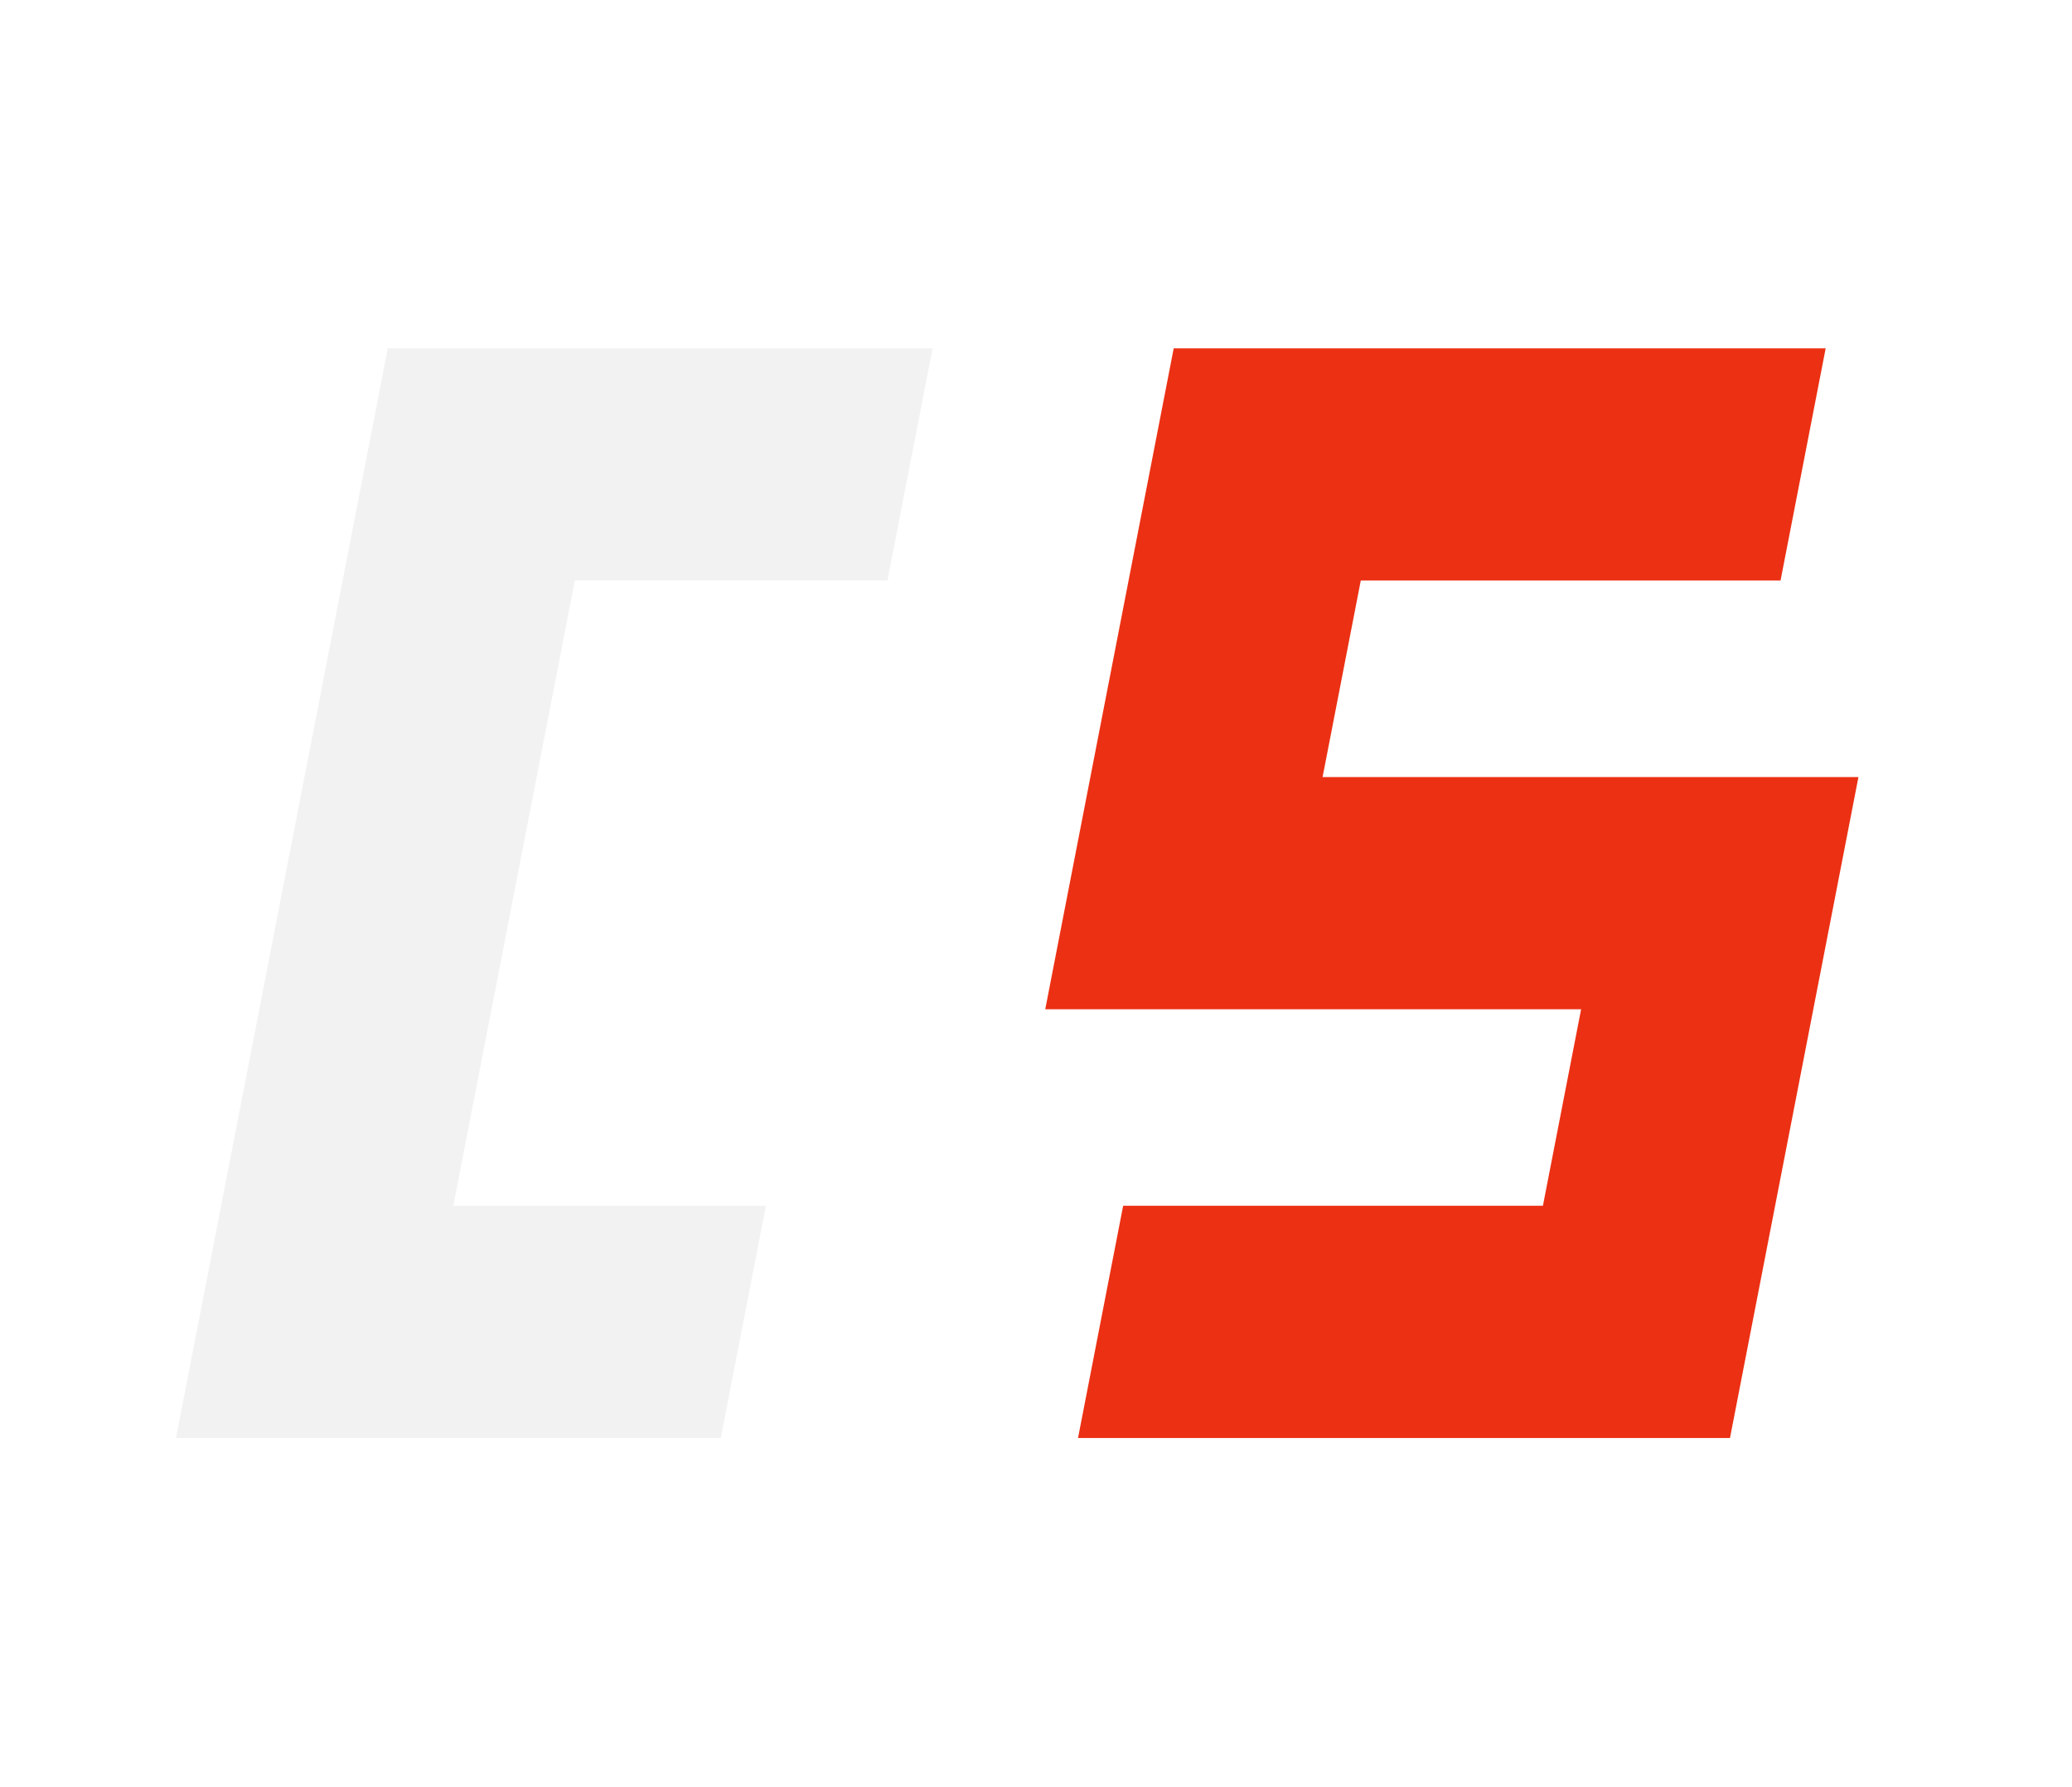
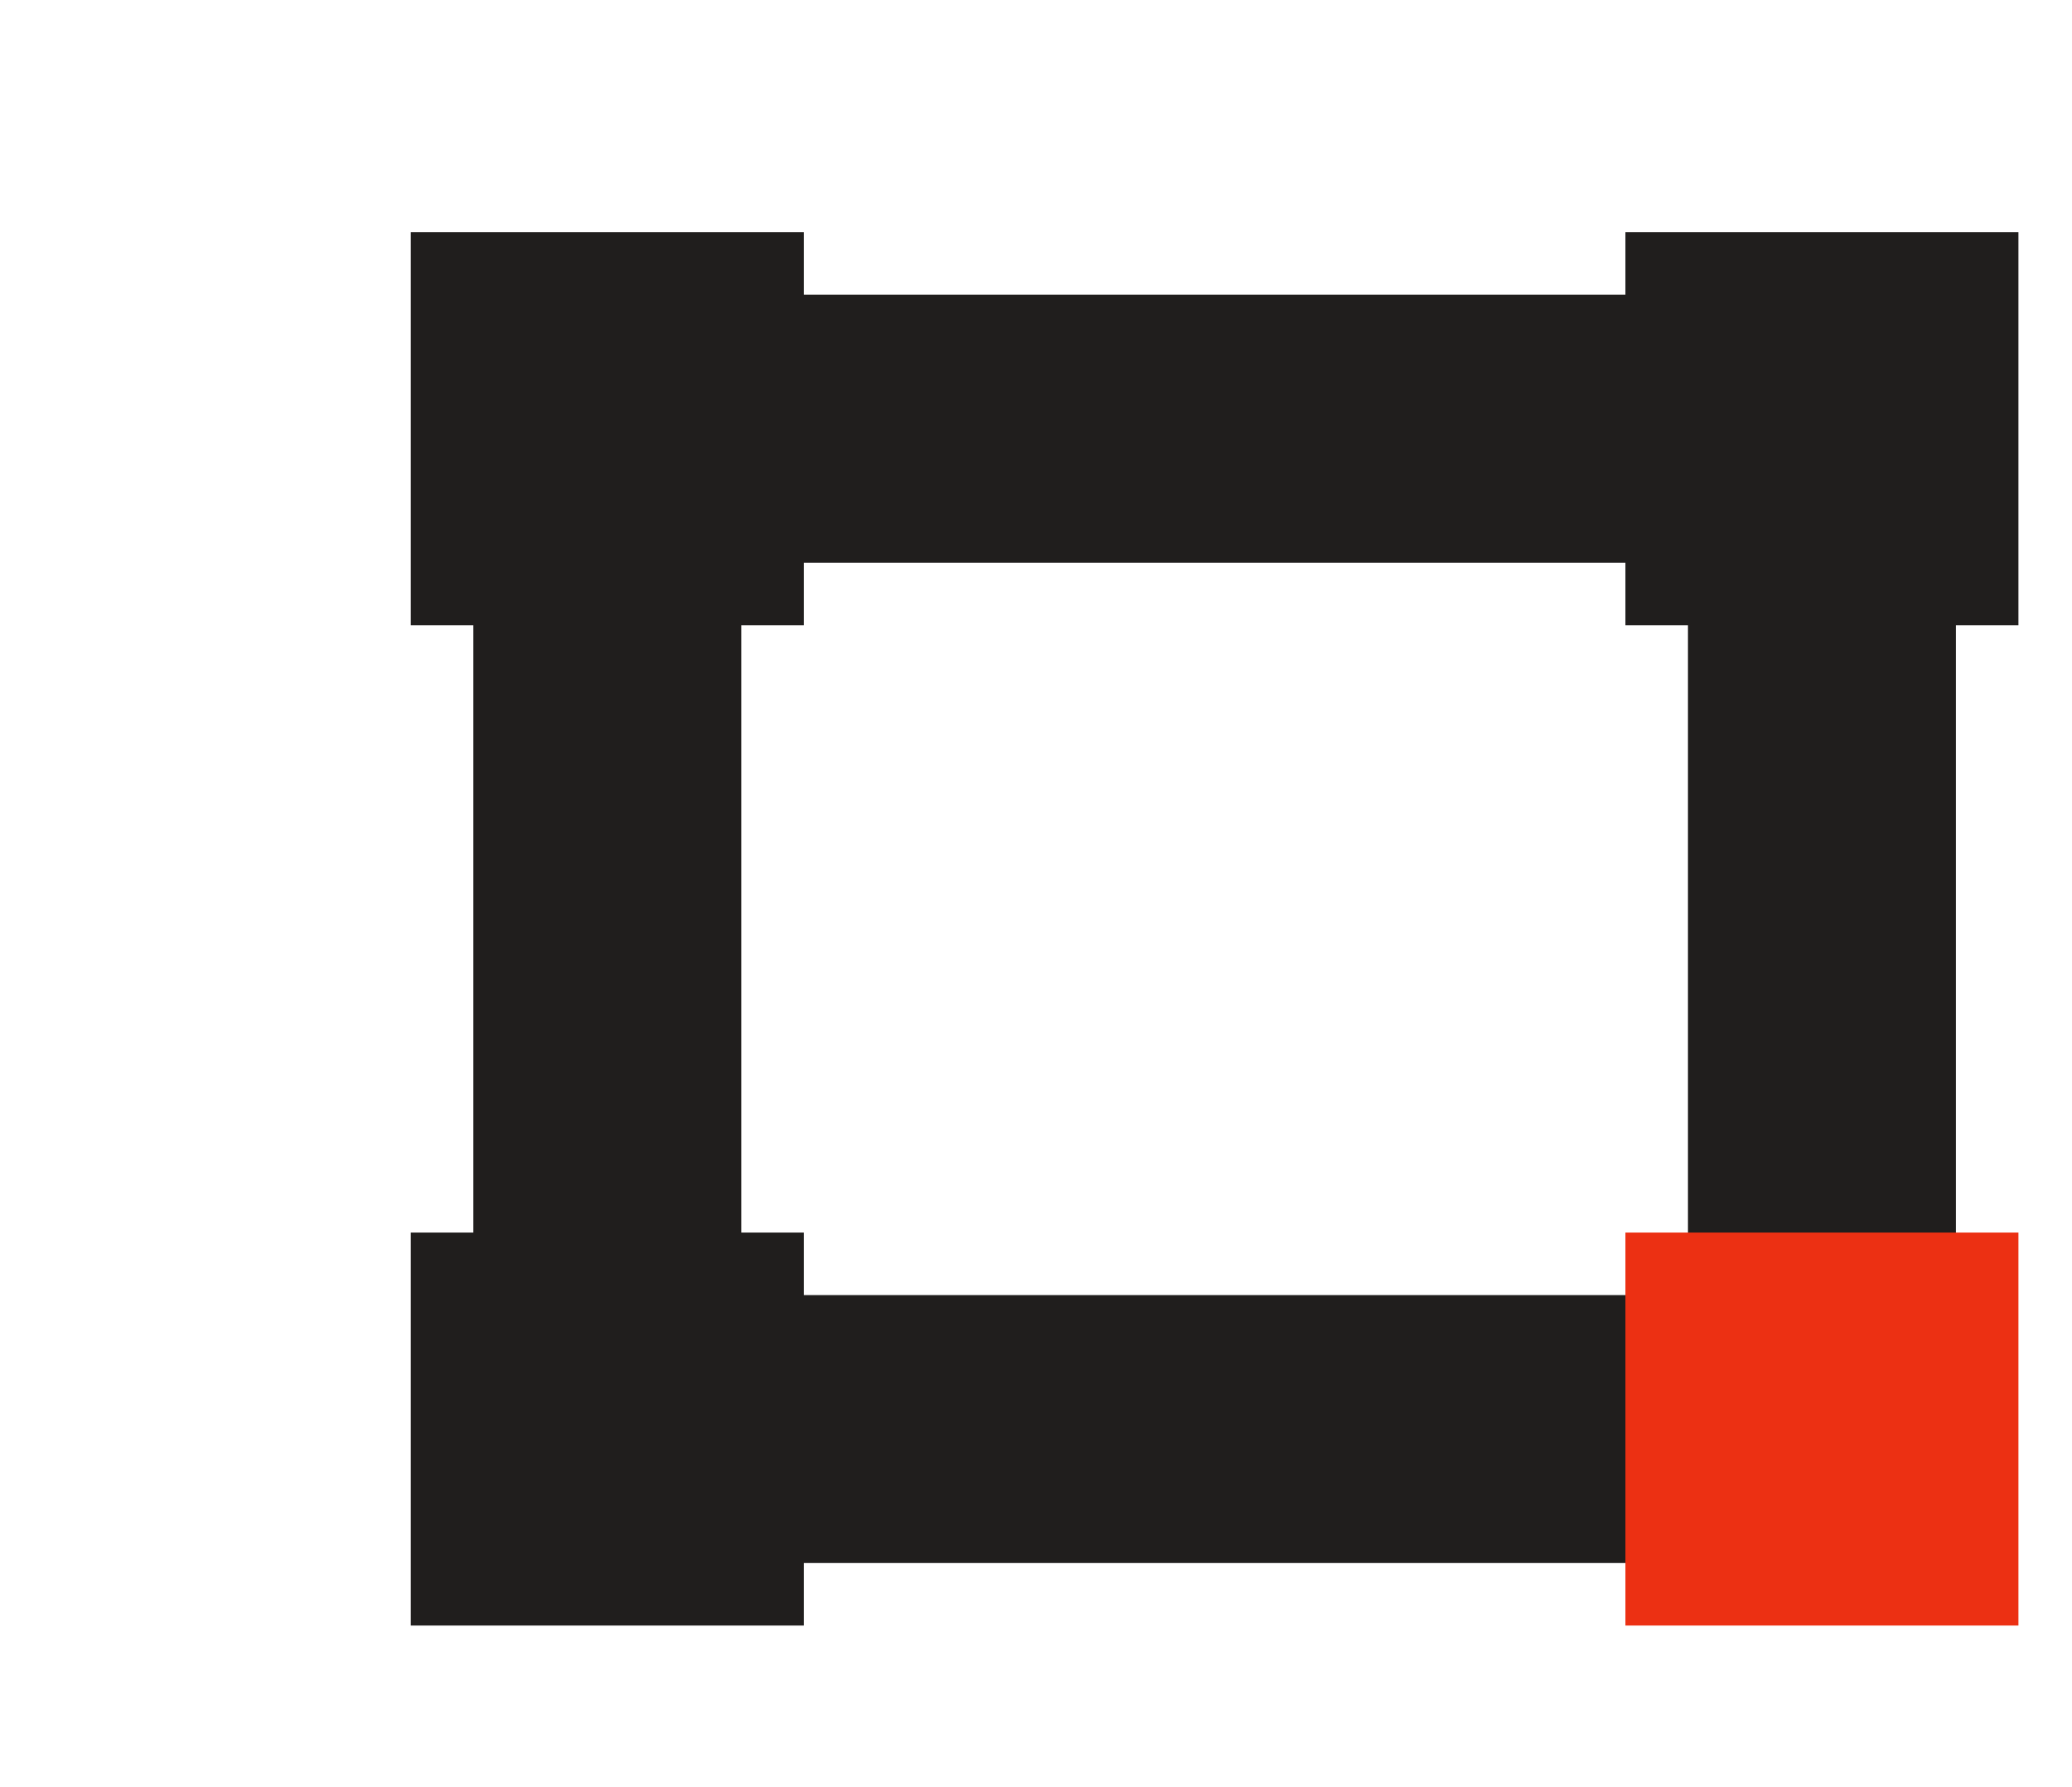
- <svg xmlns="http://www.w3.org/2000/svg" viewBox="0 0 116 100" width="116" height="100">
-   <g transform="translate(10,0) skewX(-11)" fill="none" stroke-linecap="butt">
-     <path d="M46 26 H22 V74 H46" stroke="#F3F2F2" stroke-width="13" />
-     <path d="M96 26 H66 V50 H96 V74 H66" stroke="#EC3013" stroke-width="13" />
+ <svg xmlns="http://www.w3.org/2000/svg" viewBox="0 0 116 100" width="116" height="100" fill="none">
+   <style>
+     .ink { stroke: #201E1D }
+     .accent { stroke: #EC3013 }
+     @media (prefers-color-scheme: dark) {
+       .ink { stroke: #F3F2F2 }
+       .accent { stroke: #FF4747 }
+     }
+   </style>
+   <g transform="translate(8,0)" fill="none">
+     <path d="M26 24 H94 V80 H26 Z" class="ink" stroke-width="15" />
+     <path d="M26 24 h0 M94 24 h0 M26 80 h0" class="ink" stroke-width="22" stroke-linecap="square" />
+     <path d="M94 80 h0" class="accent" stroke-width="22" stroke-linecap="square" />
  </g>
</svg>
